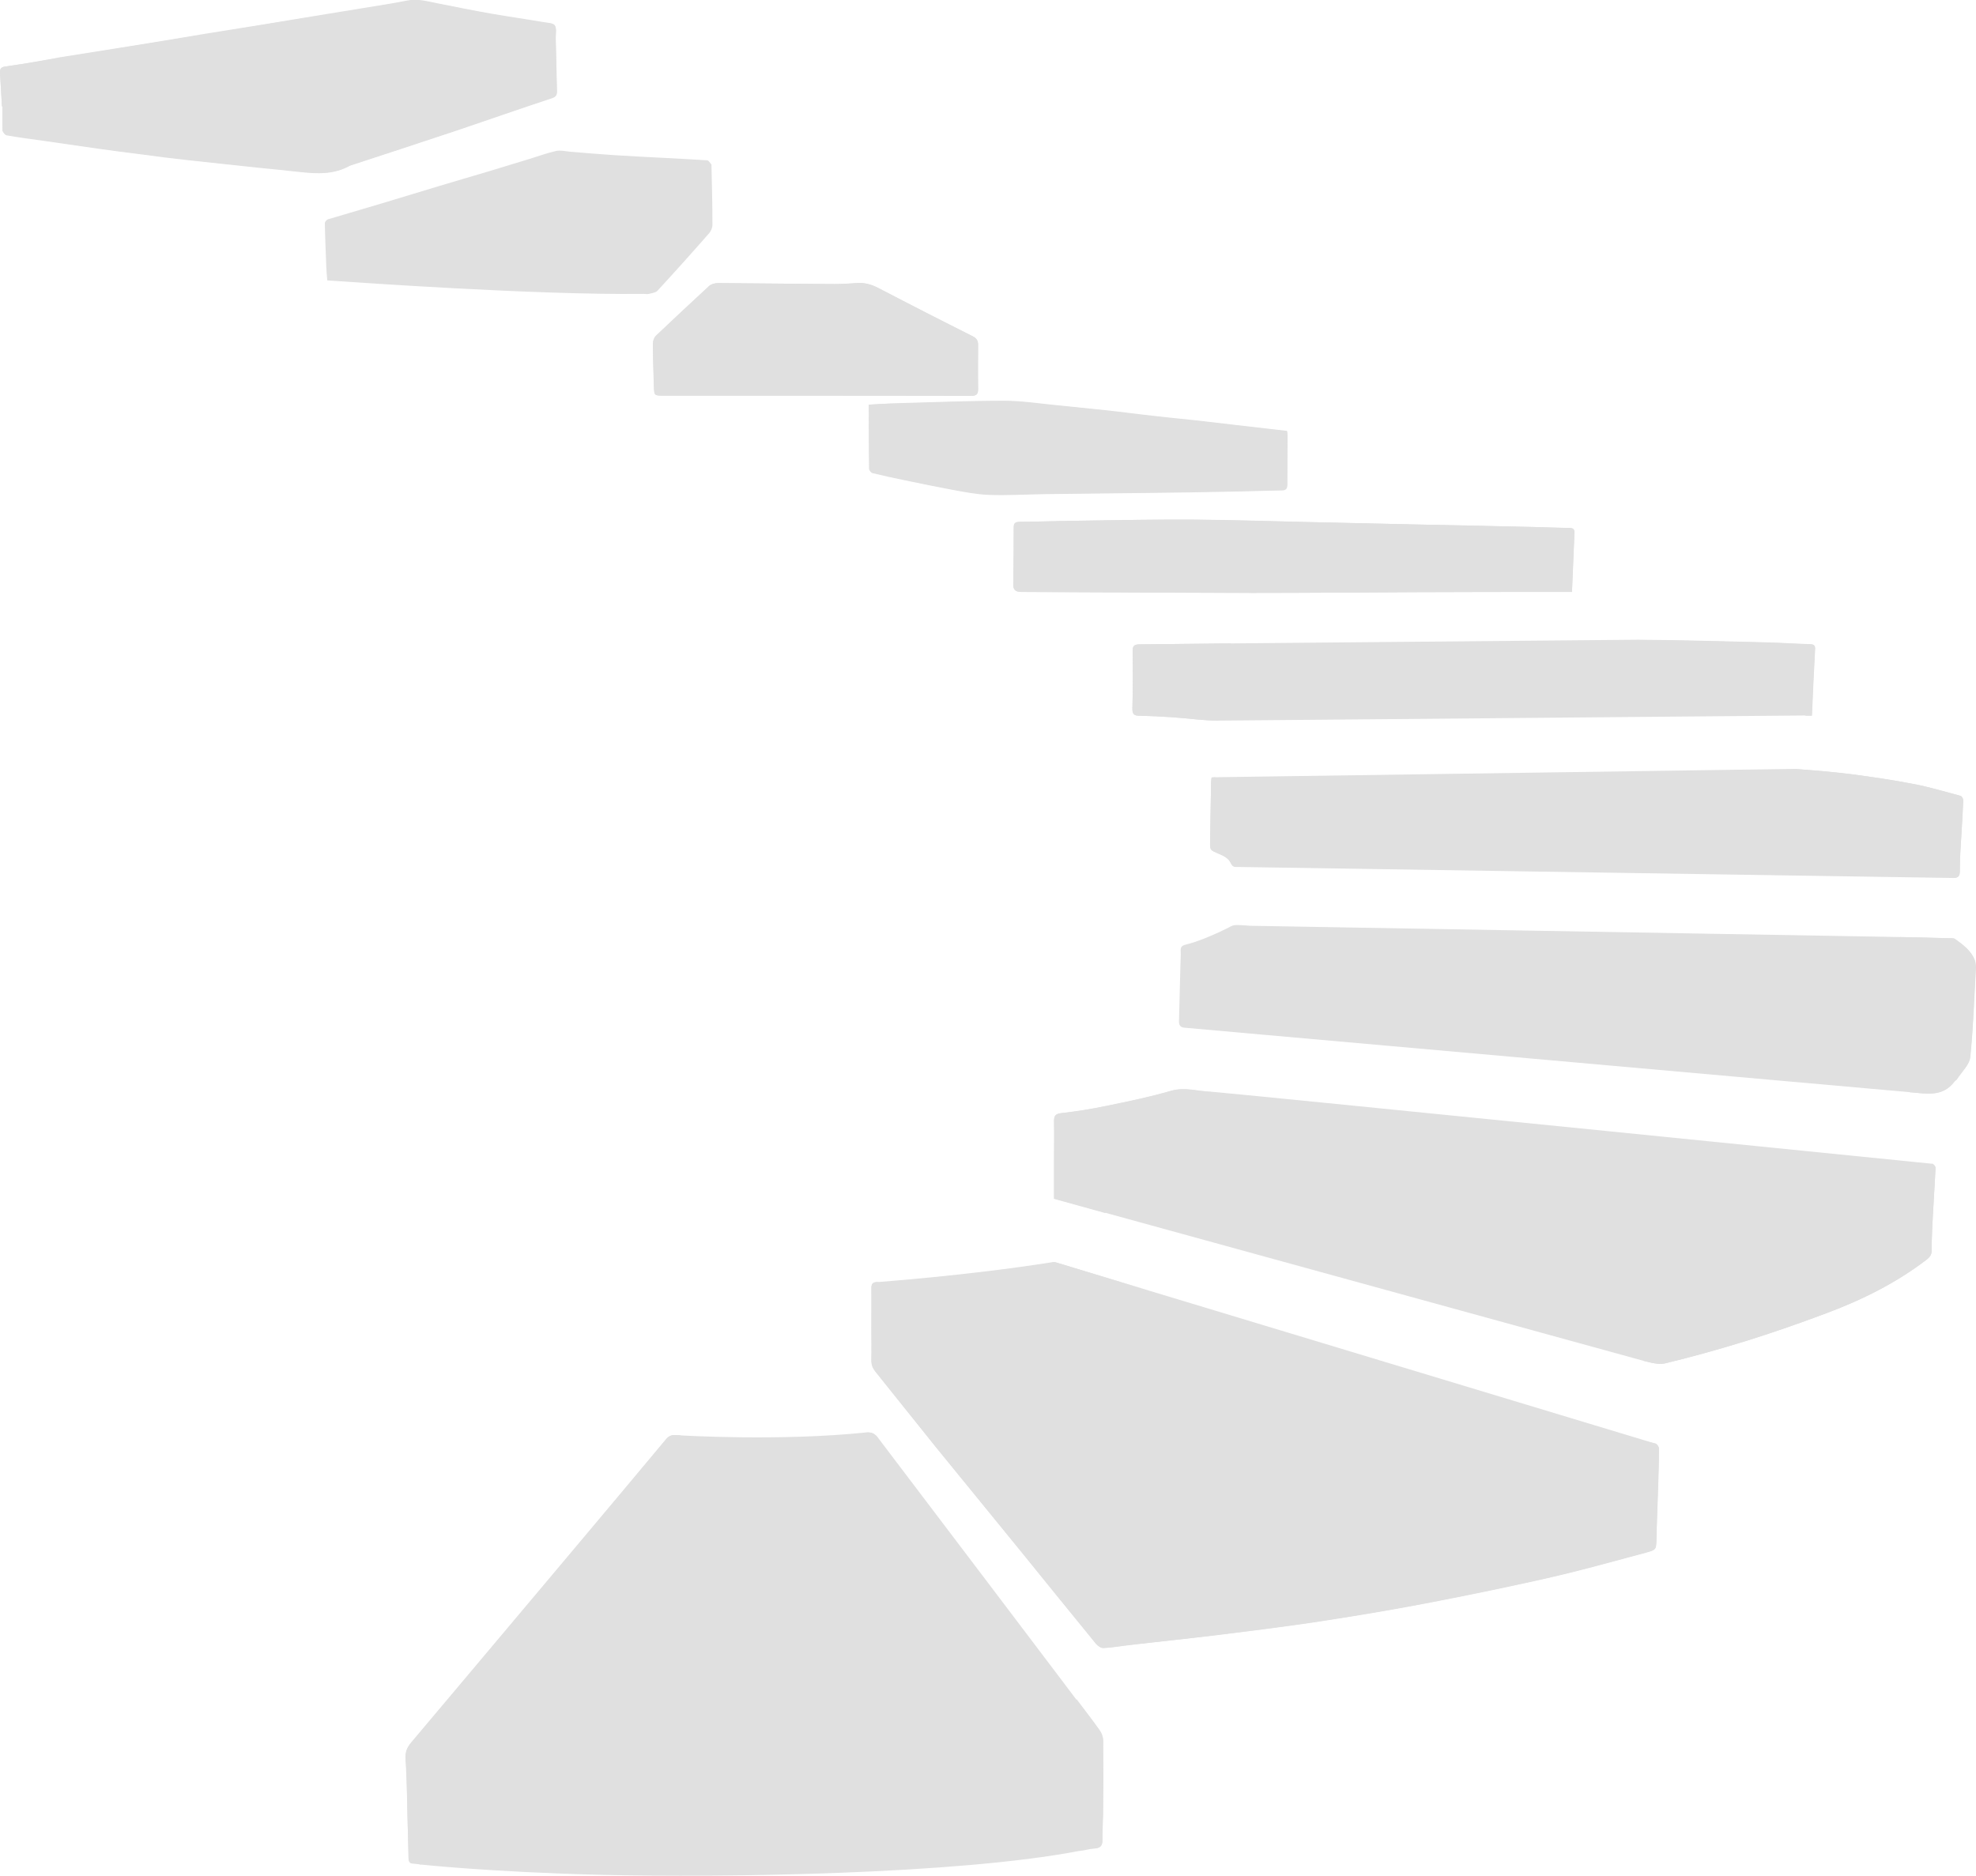
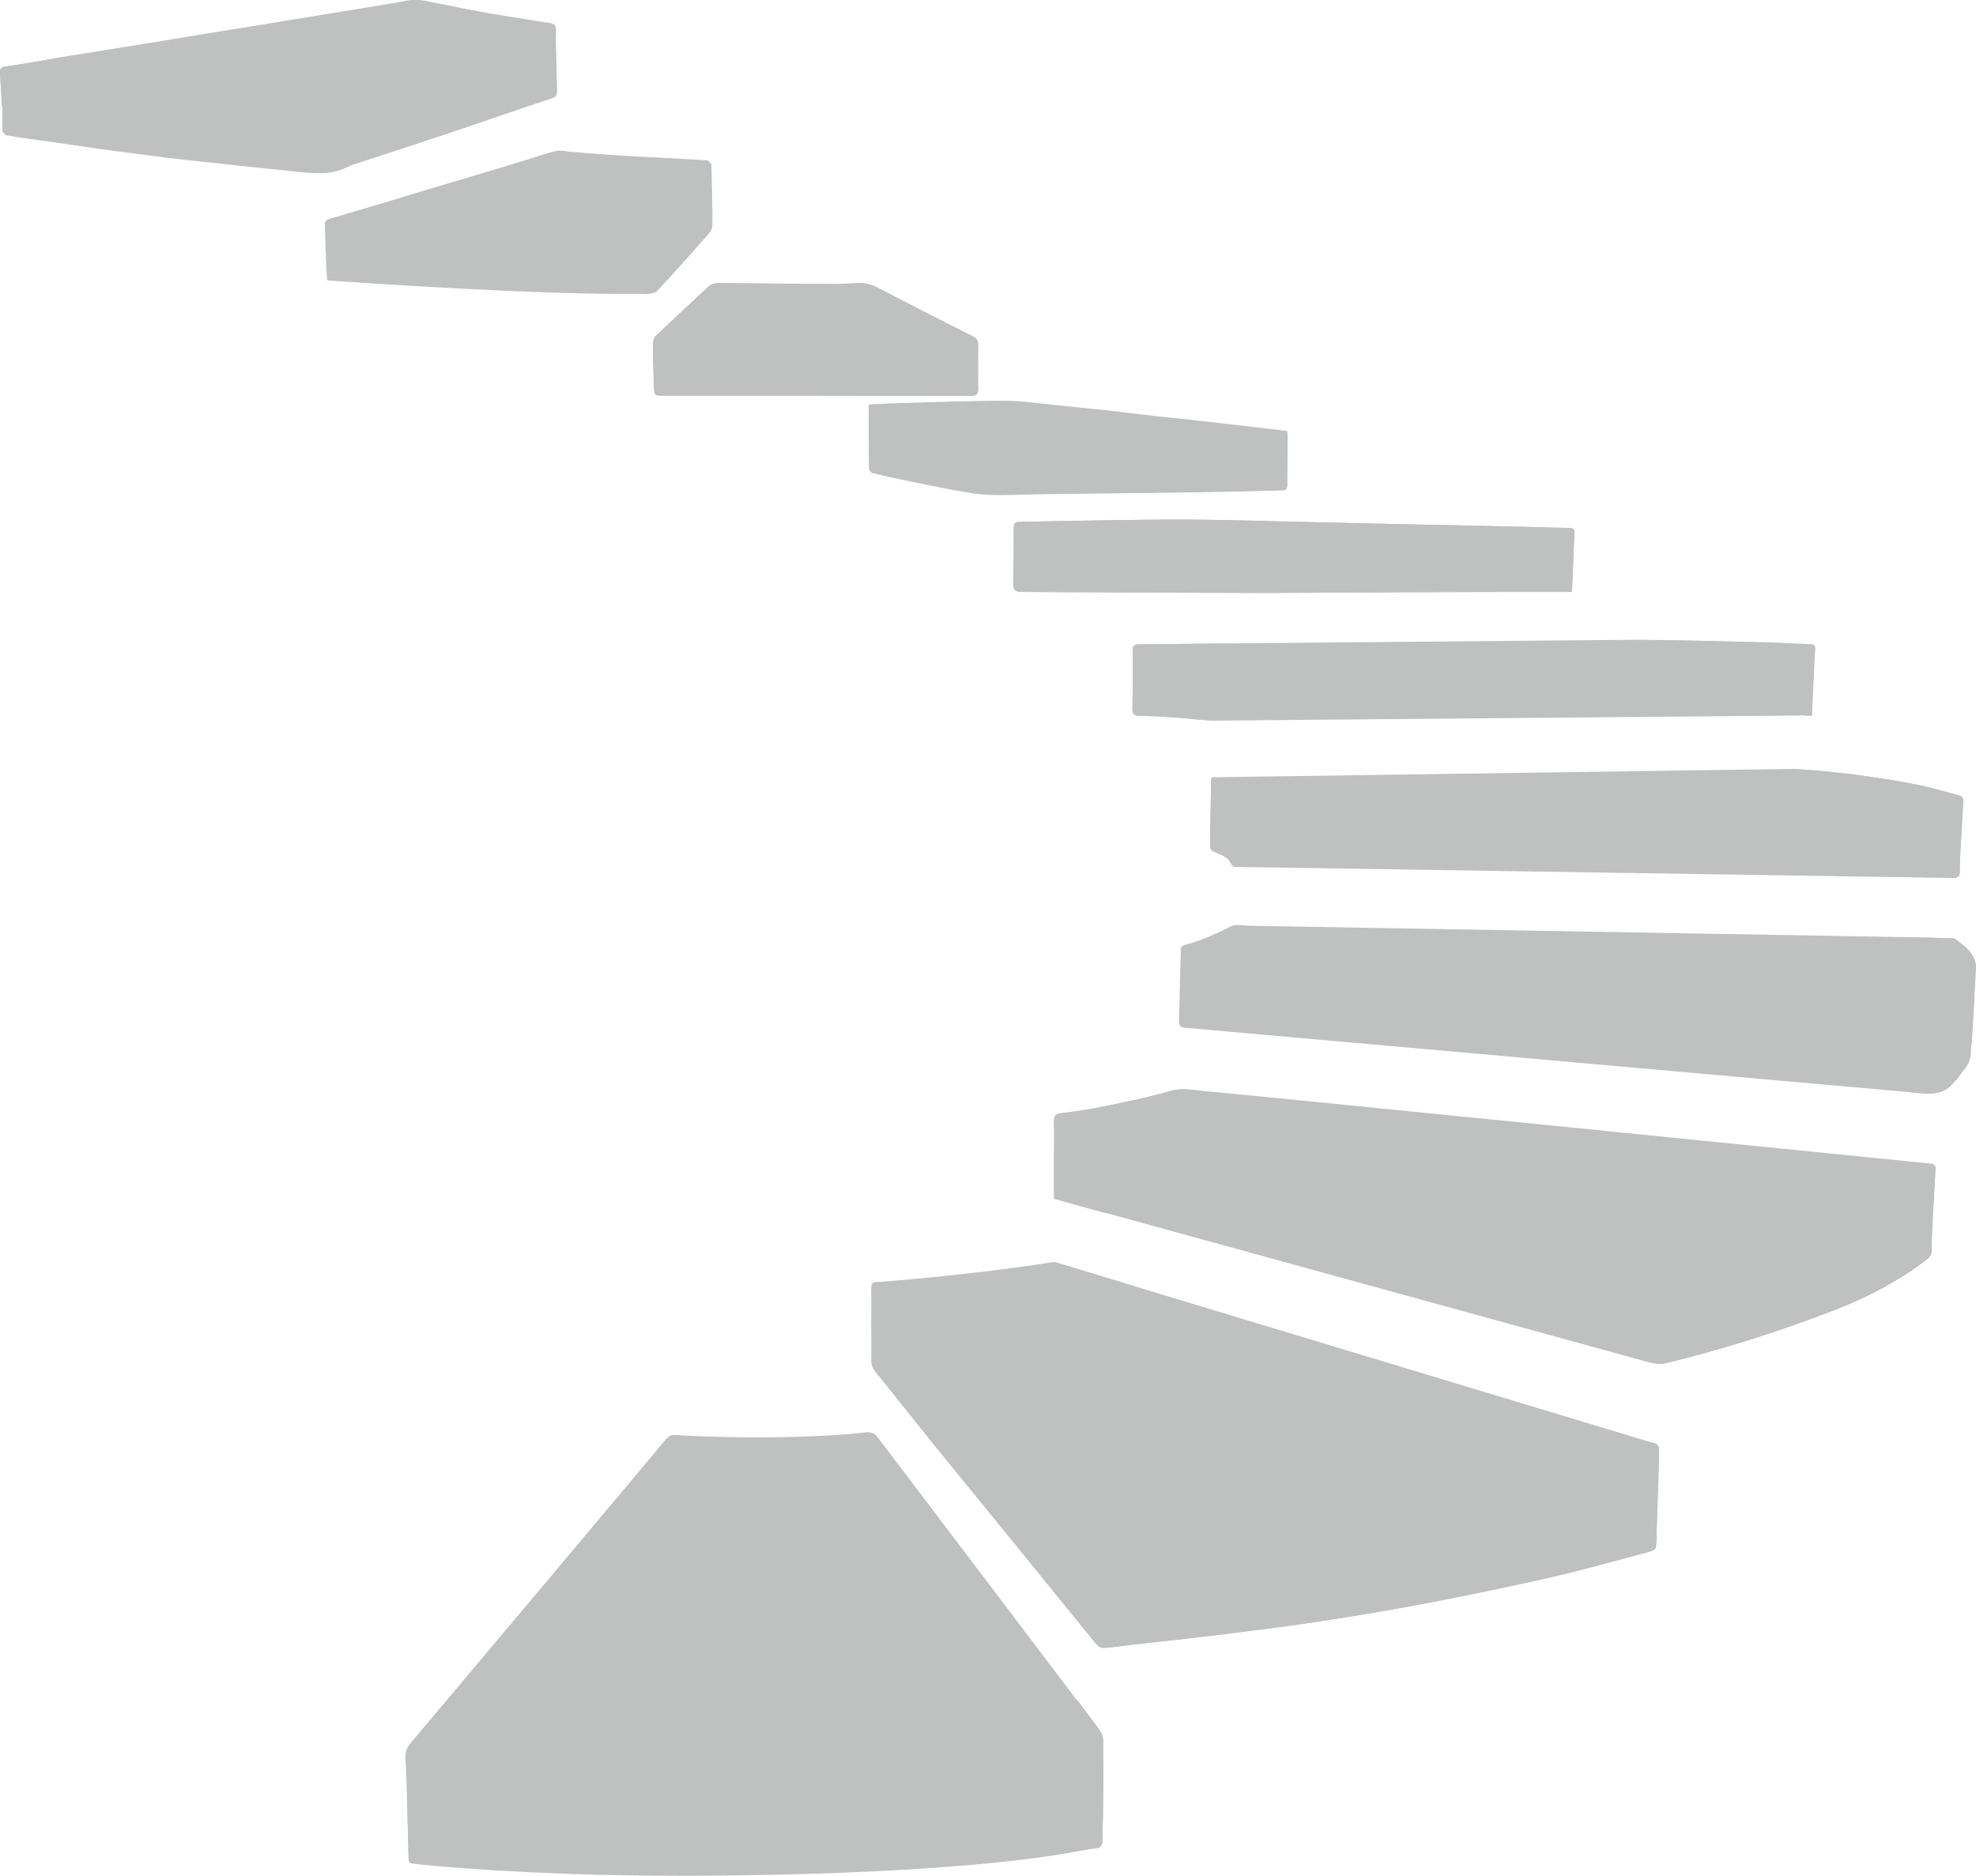
- <svg xmlns="http://www.w3.org/2000/svg" version="1.1" id="Layer_1" x="0px" y="0px" width="806px" height="765.1px" viewBox="-181 -232.1 806 765.1" style="enable-background:new -181 -232.1 806 765.1;" xml:space="preserve">
+ <svg xmlns="http://www.w3.org/2000/svg" version="1.1" id="Layer_1" x="0px" y="0px" width="806px" height="765.1px" viewBox="-96 118.9 806 765.1" style="enable-background:new -96 118.9 806 765.1;" xml:space="preserve">
  <style type="text/css">
- 	.st0{fill:#E0E0E0;}
+ 	.st0{fill:#BFC0C0;}
</style>
  <g>
-     <path class="st0" d="M265.4,522c2.1-0.1,3.3-0.8,3.3-3.3c-0.1-3.5,0.2-6.9,0.3-10.4c0.1-10.1,0.1-20.2,0-30.3   c0-1.4-0.6-3.1-1.5-4.3c-3-4.3-6.3-8.4-9.4-12.6 M96.6,353.5c-2-0.1-4-0.6-5.7,1.4c-12.6,15.2-25.3,30.3-38,45.4   c-22,26.1-43.9,52.3-66,78.4c-1.7,2.1-2.6,3.9-2.4,6.9c0.6,7.7,0.5,15.5,0.7,23.2c0.1,5.7,0.4,11.3,0.5,17c0,1.4,0.3,2.4,2.1,2.4   c1,0,2,0.3,2.9,0.4 M177.3,354.7c-1.4-1.9-2.7-2.5-4.9-2.4 M176.8,290.9c-2.1,0.1-2.4,1-2.4,2.7c0.1,5,0,10,0,15l0,0   c0,4.8,0.1,9.5,0,14.3c0,1.8,0.5,3.1,1.6,4.5c8.2,10.2,16.3,20.4,24.5,30.6c11.6,14.3,23.3,28.5,34.9,42.8   c10.2,12.6,20.4,25.2,30.7,37.8c0.7,0.8,2,1.7,3,1.6c3.8-0.2,7.6-0.9,11.3-1.3c11.7-1.3,23.4-2.5,35.1-4   c12.9-1.6,25.8-3.2,38.7-5.1c13.1-2,26.2-4.1,39.2-6.5c12.5-2.3,24.9-4.8,37.3-7.4c9.4-2,18.8-4,28.1-6.3c10.5-2.6,21-5.5,31.4-8.3   c4.3-1.1,4.3-1.2,4.4-5.8c0.2-6.3,0.4-12.7,0.6-19c0.2-5.9,0.4-11.8,0.4-17.7c0-0.7-0.8-1.8-1.4-2 M287.5,294.4   c-12.5-3.8-25-7.6-37.6-11.4c-0.6-0.2-1.3-0.2-2-0.1 M489.4,323.1c2.9,0.7,6.2,1.7,8.9,1c11.2-2.7,22.2-5.8,33.2-9.2   c10.9-3.4,21.7-7.2,32.4-11.2c14.7-5.5,28.6-12.4,41.1-22c1.2-1,1.9-1.9,1.9-3.5c0-2.8,0.1-5.7,0.2-8.5c0.4-8.5,1-16.9,1.4-25.4   c0-0.5-0.8-1.5-1.3-1.6 M312.9,213.4c-5.4-0.2-10.7-2-16.3-0.4c-8.6,2.5-17.3,4.3-26.1,6.1c-6.2,1.3-12.4,2.3-18.6,3   c-2.5,0.3-3,1-3,3.3c0.1,5.6,0,11.2,0,16.8c0,4.9,0,9.8,0,14.8c7.2,2,14,3.9,20.9,5.8 M597.9,213.5c6.6,0.5,13.4,2.2,18.3-4.4   c0.2-0.3,0.7-0.5,0.9-0.8c1.9-3,5.2-6,5.5-9.2c1.3-12.1,1.6-24.2,2.3-36.7c-0.1-0.7-0.1-1.7-0.4-2.6c-1.5-4.1-4.8-6.4-8.1-8.8   c-0.4-0.3-1.1-0.3-1.7-0.3c-6.9-0.2-13.8-0.3-20.7-0.5 M615.7,126.1c2.2,0,2.7-0.9,2.7-2.8c0-2.5,0.1-5,0.2-7.5   c0.4-7.1,0.9-14.3,1.2-21.4c0-0.6-0.6-1.7-1.1-1.8c-6.5-1.7-12.9-3.7-19.5-4.9c-8.2-1.6-16.5-2.8-24.8-3.9c-8-1-16-1.7-24-2.2    M314.7,85c-0.4,0-0.8,0.1-1.5,0.1c-0.1,0.8-0.2,1.5-0.2,2.1c-0.1,7.9-0.3,15.8-0.4,23.8c-0.1,3.9,0,3.7,3.7,5.3   c1.8,0.7,3.9,1.9,4.6,3.5c0.7,1.4,1.2,1.8,2.6,1.8 M-180.2-188.7c0.1,0,0.1,0,0.2,0c0,3.2-0.1,6.5,0.1,9.7c0,0.7,0.9,1.8,1.6,1.9   c4.9,0.8,9.9,1.5,14.8,2.2c7.6,1.1,15.2,2.2,22.9,3.3c5.6,0.8,11.2,1.5,16.7,2.2c6.4,0.8,12.8,1.6,19.2,2.4   c8.1,0.9,16.1,1.8,24.2,2.6c6.1,0.6,12.2,1.2,18.3,1.9c7.9,0.9,15.8,2.2,23.3-1.8c0.8-0.4,1.7-0.7,2.6-1c13.5-4.4,27-8.8,40.4-13.3   s26.7-9.2,40.1-13.6c1.7-0.6,2-1.2,2-2.8c-0.2-7.2-0.3-14.5-0.5-21.7c0-1.7,0.4-3.9-0.4-5.1c-0.8-1-3.1-1-4.7-1.3   c-7-1.2-14.1-2.2-21-3.4c-7.5-1.3-14.9-2.8-22.4-4.3c-4-0.8-7.8-1.9-12-1.1c-6.4,1.3-12.9,2.2-19.3,3.3c-9,1.5-18,2.9-26.9,4.4   c-8.4,1.4-16.8,2.8-25.2,4.1c-6.9,1.1-13.9,2.2-20.8,3.4c-8.4,1.4-16.8,2.8-25.2,4.1c-8.2,1.3-16.3,2.6-24.5,3.9   c-7.4,1.4-14.6,2.7-21.9,3.7c-2,0.3-2.5,1-2.4,2.8C-180.7-197.7-180.5-193.2-180.2-188.7z M321,30.4c-12.4,0.1-24.8,0.3-37.2,0.4   c-2,0-2.8,0.5-2.8,2.6c0.1,7.9,0.1,15.8-0.1,23.8c0,2.2,0.9,2.7,2.8,2.7c4.4,0.1,8.8,0.3,13.2,0.6c6.4,0.4,12.7,1.4,19.1,1.4    M555.6,59.9c0.7,0,1.3,0,2.5,0c0.4-9.3,0.8-18.2,1.3-27.2c0.1-1.4-0.6-1.9-1.9-1.9c-6.8-0.2-13.6-0.7-20.4-0.8   c-16.7-0.4-33.5-0.9-50.2-1 M81.5-112.2c0.8,0,1.5,0.2,2.2,0c1.2-0.3,2.7-0.5,3.4-1.2c7.2-7.8,14.2-15.6,21.2-23.6   c0.7-0.8,1.3-2.2,1.3-3.3c0-8.2-0.2-16.3-0.4-24.5c0-0.1,0-0.2,0-0.2c-0.6-0.6-1.1-1.7-1.8-1.7c-12.6-0.8-25.2-1.3-37.8-2.1   c-6-0.4-12.1-0.9-18.1-1.4c-1.9-0.2-3.9-0.7-5.7-0.3c-3.6,0.8-7.1,2.1-10.7,3.2c-5.5,1.7-10.9,3.3-16.4,5c-7,2.1-14,4.1-20.9,6.2   c-7.6,2.3-15.2,4.6-22.8,6.9c-7.4,2.2-14.9,4.4-22.3,6.6c-0.5,0.2-1.2,1-1.2,1.6c0.1,6,0.4,12,0.6,17.9c0.1,1.7,0.2,3.5,0.4,5.4   c1.5,0.1,2.9,0.2,4.4,0.3C-35.1-116.9,36.9-111.7,81.5-112.2z M460.2,9.4c0.3-8.2,0.6-16,1-23.9c0.1-1.7-0.5-2.2-2.1-2.2   c-5-0.1-10-0.3-15-0.4c-15.5-0.4-31-0.7-46.5-1c-14.9-0.3-29.8-0.7-44.7-1c-15.7-0.3-31.5-0.8-47.2-1c-14.4-0.1-28.8,0.2-43.2,0.4   c-9.2,0.1-18.3,0.4-27.5,0.5c-1.8,0-2.6,0.4-2.5,2.4c0,7.6,0,15.3-0.2,22.9c0,2.5,1,3.2,3.4,3.3c31.4,0.1,62.9,0.4,94.3,0.4   c21.9,0,43.8-0.2,65.7-0.3c20.4-0.1,40.9-0.1,61.3-0.1C458,9.4,459,9.4,460.2,9.4z M173.4-67c0,8.9,0,17.6,0.1,26.2   c0,0.6,0.8,1.5,1.3,1.7c4.5,1.1,9,2.1,13.5,3c6.3,1.3,12.6,2.6,19,3.8c4.9,0.9,9.9,1.9,14.9,2.1c7.6,0.3,15.3-0.2,23-0.3   c14.4-0.2,28.8-0.3,43.2-0.5c10.6-0.1,21.2-0.3,31.7-0.5c7.2-0.1,14.5-0.4,21.7-0.5c1.9,0,2.2-0.8,2.2-2.4c0-6.6,0-13.2,0.1-19.8   c0-0.6-0.1-1.1-0.2-1.9c-7-0.8-13.9-1.6-20.8-2.4c-4.3-0.5-8.5-1-12.8-1.5c-6.8-0.7-13.7-1.4-20.5-2.2c-6.5-0.7-13-1.6-19.5-2.3   c-6.8-0.8-13.7-1.5-20.5-2.1c-7.1-0.7-14.2-1.8-21.3-1.8c-14.6,0-29.1,0.6-43.7,1C181.2-67.5,177.5-67.2,173.4-67z M151.9-70.7   L151.9-70.7c21,0,42.1,0,63.1,0.1c2.2,0,3-0.6,2.9-2.8c-0.1-6-0.1-12,0-18c0-1.7-0.6-2.7-2.2-3.5c-12.9-6.5-25.8-13.1-38.7-19.8   c-2.7-1.4-5.5-2.2-8.6-1.9c-3.5,0.3-7,0.5-10.5,0.4c-15.3-0.1-30.7-0.3-46-0.4c-1.2,0-2.8,0.4-3.6,1.1   c-7.3,6.7-14.5,13.5-21.7,20.3c-0.8,0.7-1.3,2.1-1.3,3.2c0,5.9,0.2,11.8,0.4,17.7c0.1,3.6,0.2,3.6,3.8,3.6   C110.3-70.7,131.1-70.7,151.9-70.7z" />
-     <path class="st0" d="M172.4,352.3c2.2-0.1,3.5,0.5,4.9,2.4c0,0,87.1,114.8,90.1,119.1c0.8,1.2,1.5,2.8,1.5,4.3   c0.1,10.1-0.3,37.2-0.3,40.7c0.1,2.5-1.2,3.1-3.3,3.3c-2.7,0.2-3.7,0.8-6.4,1c-49.3,9.5-144.7,10.9-194.8,9.7   c-44.8-1.1-73.5-4.2-73.5-4.2c-1-0.1-2-0.4-2.9-0.4c-1.8,0.1-2-1-2.1-2.4c-0.1-5.7-0.6-32.5-1.2-40.2c-0.2-2.9,0.6-4.8,2.4-6.9   c22-26.1,91.4-108.6,104-123.8c1.7-2,3.7-1.5,5.7-1.4C96.6,353.5,137.1,356,172.4,352.3z" />
-     <path class="st0" d="M247.9,282.9c0.6-0.1,1.4-0.1,2,0.1c12.5,3.8,25,7.6,37.6,11.4l206.8,62.5c0.7,0.2,1.4,1.3,1.4,2   c0,5.9-0.2,11.8-0.4,17.7c-0.2,6.3-0.5,12.7-0.6,19c-0.1,4.6-0.1,4.6-4.4,5.8c-10.5,2.8-20.9,5.7-31.4,8.3   c-9.3,2.3-18.7,4.3-28.1,6.3c-12.4,2.6-24.8,5.1-37.3,7.4c-13,2.4-26.1,4.5-39.2,6.5c-12.9,1.9-25.8,3.5-38.7,5.1   c-11.7,1.4-23.4,2.6-35.1,4c-3.8,0.4-7.5,1.1-11.3,1.3c-1,0.1-2.3-0.8-3-1.6c-10.3-12.6-20.5-25.2-30.7-37.8   c-11.6-14.3-23.3-28.5-34.9-42.8c-8.2-10.2-16.3-20.4-24.5-30.6c-1.1-1.4-1.6-2.7-1.6-4.5c0.1-4.8,0-9.5,0-14.3l0,0c0-5,0-10,0-15   c0-1.7,0.2-2.6,2.4-2.7C176.8,290.9,212.4,288.5,247.9,282.9z" />
-     <path class="st0" d="M489.4,323.1c2.9,0.7,6.2,1.7,8.9,1c11.2-2.7,22.2-5.8,33.2-9.2c10.9-3.4,21.7-7.2,32.4-11.2   c14.7-5.5,28.6-12.4,41.1-22c1.2-1,1.9-1.9,1.9-3.5c0-2.8,0.1-5.7,0.2-8.5c0.4-8.5,1-16.9,1.4-25.4c0-0.5-0.8-1.5-1.3-1.6   c0,0-292.8-29.5-294.2-29.4c-5.4-0.2-10.7-2-16.3-0.4c-8.6,2.5-17.3,4.3-26.1,6.1c-6.2,1.3-12.4,2.3-18.6,3c-2.5,0.3-3,1-3,3.3   c0.1,5.6,0,11.2,0,16.8c0,4.9,0,9.8,0,14.8c7.2,2,14,3.9,20.9,5.8L489.4,323.1z" />
-     <path class="st0" d="M328.9,145.6l265.2,4.6c6.9,0.1,13.8,0.3,20.7,0.5c0.6,0,1.3,0,1.7,0.3c3.3,2.4,6.6,4.8,8.1,8.8   c0.3,0.9,0.3,1.9,0.4,2.6c-0.7,12.4-1.1,24.6-2.3,36.7c-0.3,3.2-3.6,6.2-5.5,9.2c-0.2,0.3-0.7,0.5-0.9,0.8   c-4.9,6.6-11.8,4.9-18.3,4.4l-295.7-26.3c-1.7-0.1-2.4-0.9-2.4-2.5c0.2-7.8,0.4-15.6,0.6-23.5c0-1.7,0.2-3.5,0.1-5.2   c-0.1-1.5,0.3-2.3,2-2.7c3.9-0.9,10.5-3.4,18-7.2c0,0,1-0.8,2.9-0.8S328.9,145.6,328.9,145.6z" />
-     <path class="st0" d="M615.7,126.1c2.2,0,2.7-0.9,2.7-2.8c0-2.5,0.1-5,0.2-7.5c0.4-7.1,0.9-14.3,1.2-21.4c0-0.6-0.6-1.7-1.1-1.8   c-6.5-1.7-12.9-3.7-19.5-4.9c-8.2-1.6-16.5-2.8-24.8-3.9c-8-1-16-1.7-24-2.2L314.7,85c-0.4,0-0.8,0.1-1.5,0.1   c-0.1,0.8-0.2,1.5-0.2,2.1c-0.1,7.9-0.3,15.8-0.4,23.8c-0.1,3.9,0,3.7,3.7,5.3c1.8,0.7,3.9,1.9,4.6,3.5c0.7,1.4,1.2,1.8,2.6,1.8   L615.7,126.1z" />
-     <path class="st0" d="M-180.2-188.7c-0.2-4.5-0.5-9-0.8-13.5c-0.1-1.8,0.3-2.6,2.4-2.8c7.3-1,14.5-2.3,21.8-3.5   c8.2-1.3,16.3-2.6,24.5-3.9c8.4-1.4,16.8-2.8,25.2-4.1c6.9-1.1,13.9-2.2,20.8-3.4c8.4-1.4,16.8-2.8,25.2-4.1c9-1.5,18-2.9,26.9-4.4   c6.4-1.1,12.9-2,19.3-3.3c4.2-0.8,8,0.3,12,1.1c7.5,1.4,14.9,3,22.4,4.3c7,1.2,14,2.2,21,3.4c1.6,0.3,3.9,0.2,4.7,1.3   c0.9,1.1,0.4,3.3,0.4,5.1c0.2,7.2,0.3,14.5,0.5,21.7c0,1.5-0.3,2.2-2,2.8c-13.4,4.4-26.7,9.1-40.1,13.6c-13.5,4.5-27,8.9-40.4,13.3   c-0.9,0.3-1.8,0.5-2.6,1c-7.5,3.9-15.5,2.6-23.3,1.8c-6.1-0.7-12.2-1.2-18.3-1.9c-8.1-0.9-16.1-1.7-24.2-2.6   c-6.4-0.7-12.8-1.5-19.2-2.4c-5.6-0.7-11.2-1.4-16.7-2.2c-7.6-1.1-15.2-2.2-22.9-3.3c-4.9-0.7-9.9-1.3-14.8-2.2   c-0.6-0.2-1.5-1.3-1.6-2c-0.1-3.3,0-6.5,0-9.8C-180.1-188.7-180.2-188.7-180.2-188.7z" />
-     <path class="st0" d="M321,30.4c-12.4,0.1-24.8,0.3-37.2,0.4c-2,0-2.8,0.5-2.8,2.6c0.1,7.9,0.1,15.8-0.1,23.8c0,2.2,0.9,2.7,2.8,2.7   c4.4,0.1,8.8,0.3,13.2,0.6c6.4,0.4,12.7,1.4,19.1,1.4l239.5-2.1c0.7,0,1.3,0,2.5,0c0.4-9.3,0.8-18.2,1.3-27.2   c0.1-1.4-0.6-1.9-1.9-1.9c-6.8-0.2-13.6-0.7-20.4-0.8c-16.7-0.4-33.5-0.9-50.2-1L321,30.4z" />
-     <path class="st0" d="M460.2,9.4c-1.2,0-2.2,0-3.2,0c-20.4,0-40.9,0-61.3,0.1c-21.9,0.1-43.8,0.3-65.7,0.3   c-31.4-0.1-62.9-0.3-94.3-0.4c-2.5,0-3.5-0.7-3.4-3.3c0.1-7.6,0.2-15.3,0.2-22.9c0-2,0.8-2.3,2.5-2.4c9.2-0.1,18.3-0.4,27.5-0.5   c14.4-0.2,28.8-0.5,43.2-0.4c15.7,0.1,31.5,0.6,47.2,1c14.9,0.3,29.8,0.7,44.7,1c15.5,0.3,31,0.7,46.5,1c5,0.1,10,0.4,15,0.4   c1.6,0,2.2,0.5,2.1,2.2C460.9-6.6,460.6,1.2,460.2,9.4z" />
-     <path class="st0" d="M173.4-67c4-0.2,7.8-0.5,11.5-0.6c14.6-0.4,29.1-1,43.7-1c7.1,0,14.2,1.1,21.3,1.8c6.8,0.7,13.7,1.4,20.5,2.1   c6.5,0.7,13,1.6,19.5,2.3c6.8,0.8,13.7,1.4,20.5,2.2c4.3,0.5,8.5,1,12.8,1.5c6.9,0.8,13.8,1.6,20.8,2.4c0.1,0.8,0.2,1.3,0.2,1.9   c0,6.6-0.1,13.2-0.1,19.8c0,1.6-0.3,2.4-2.2,2.4c-7.2,0.1-14.5,0.3-21.7,0.5c-10.6,0.2-21.2,0.4-31.7,0.5   c-14.4,0.2-28.8,0.3-43.2,0.5c-7.7,0.1-15.3,0.6-23,0.3c-5-0.2-10-1.2-14.9-2.1c-6.3-1.1-12.7-2.5-19-3.8c-4.5-0.9-9-1.9-13.5-3   c-0.6-0.1-1.3-1.1-1.3-1.7C173.4-49.5,173.4-58.1,173.4-67z" />
-     <path class="st0" d="M151.9-70.7c-20.8,0-41.6,0-62.3,0c-3.6,0-3.6,0-3.8-3.6c-0.2-5.9-0.4-11.8-0.4-17.7c0-1.1,0.5-2.5,1.3-3.2   c7.2-6.8,14.4-13.6,21.7-20.3c0.9-0.8,2.4-1.1,3.6-1.1c15.3,0.1,30.7,0.3,46,0.4c3.5,0,7-0.2,10.5-0.4c3.1-0.2,5.8,0.5,8.6,1.9   c12.8,6.7,25.7,13.3,38.7,19.8c1.6,0.8,2.2,1.8,2.2,3.5c0,6-0.1,12,0,18c0,2.2-0.8,2.8-2.9,2.8" />
+     <path class="st0" d="M350.4,873c2.1-0.1,3.3-0.8,3.3-3.3c-0.1-3.5,0.2-6.9,0.3-10.4c0.1-10.1,0.1-20.2,0-30.3   c0-1.4-0.6-3.1-1.5-4.3c-3-4.3-6.3-8.4-9.4-12.6 M181.6,704.5c-2-0.1-4-0.6-5.7,1.4c-12.6,15.2-25.3,30.3-38,45.4   c-22,26.1-43.9,52.3-66,78.4c-1.7,2.1-2.6,3.9-2.4,6.9c0.6,7.7,0.5,15.5,0.7,23.2c0.1,5.7,0.4,11.3,0.5,17c0,1.4,0.3,2.4,2.1,2.4   c1,0,2,0.3,2.9,0.4 M262.3,705.7c-1.4-1.9-2.7-2.5-4.9-2.4 M261.8,641.9c-2.1,0.1-2.4,1-2.4,2.7c0.1,5,0,10,0,15l0,0   c0,4.8,0.1,9.5,0,14.3c0,1.8,0.5,3.1,1.6,4.5c8.2,10.2,16.3,20.4,24.5,30.6c11.6,14.3,23.3,28.5,34.9,42.8   c10.2,12.6,20.4,25.2,30.7,37.8c0.7,0.8,2,1.7,3,1.6c3.8-0.2,7.6-0.9,11.3-1.3c11.7-1.3,23.4-2.5,35.1-4   c12.9-1.6,25.8-3.2,38.7-5.1c13.1-2,26.2-4.1,39.2-6.5c12.5-2.3,24.9-4.8,37.3-7.4c9.4-2,18.8-4,28.1-6.3c10.5-2.6,21-5.5,31.4-8.3   c4.3-1.1,4.3-1.2,4.4-5.8c0.2-6.3,0.4-12.7,0.6-19c0.2-5.9,0.4-11.8,0.4-17.7c0-0.7-0.8-1.8-1.4-2 M372.5,645.4   c-12.5-3.8-25-7.6-37.6-11.4c-0.6-0.2-1.3-0.2-2-0.1 M574.4,674.1c2.9,0.7,6.2,1.7,8.9,1c11.2-2.7,22.2-5.8,33.2-9.2   c10.9-3.4,21.7-7.2,32.4-11.2c14.7-5.5,28.6-12.4,41.1-22c1.2-1,1.9-1.9,1.9-3.5c0-2.8,0.1-5.7,0.2-8.5c0.4-8.5,1-16.9,1.4-25.4   c0-0.5-0.8-1.5-1.3-1.6 M397.9,564.4c-5.4-0.2-10.7-2-16.3-0.4c-8.6,2.5-17.3,4.3-26.1,6.1c-6.2,1.3-12.4,2.3-18.6,3   c-2.5,0.3-3,1-3,3.3c0.1,5.6,0,11.2,0,16.8c0,4.9,0,9.8,0,14.8c7.2,2,14,3.9,20.9,5.8 M682.9,564.5c6.6,0.5,13.4,2.2,18.3-4.4   c0.2-0.3,0.7-0.5,0.9-0.8c1.9-3,5.2-6,5.5-9.2c1.3-12.1,1.6-24.2,2.3-36.7c-0.1-0.7-0.1-1.7-0.4-2.6c-1.5-4.1-4.8-6.4-8.1-8.8   c-0.4-0.3-1.1-0.3-1.7-0.3c-6.9-0.2-13.8-0.3-20.7-0.5 M700.7,477.1c2.2,0,2.7-0.9,2.7-2.8c0-2.5,0.1-5,0.2-7.5   c0.4-7.1,0.9-14.3,1.2-21.4c0-0.6-0.6-1.7-1.1-1.8c-6.5-1.7-12.9-3.7-19.5-4.9c-8.2-1.6-16.5-2.8-24.8-3.9c-8-1-16-1.7-24-2.2    M399.7,436c-0.4,0-0.8,0.1-1.5,0.1c-0.1,0.8-0.2,1.5-0.2,2.1c-0.1,7.9-0.3,15.8-0.4,23.8c-0.1,3.9,0,3.7,3.7,5.3   c1.8,0.7,3.9,1.9,4.6,3.5c0.7,1.4,1.2,1.8,2.6,1.8 M-95.2,162.3c0.1,0,0.1,0,0.2,0c0,3.2-0.1,6.5,0.1,9.7c0,0.7,0.9,1.8,1.6,1.9   c4.9,0.8,9.9,1.5,14.8,2.2c7.6,1.1,15.2,2.2,22.9,3.3c5.6,0.8,11.2,1.5,16.7,2.2c6.4,0.8,12.8,1.6,19.2,2.4   c8.1,0.9,16.1,1.8,24.2,2.6c6.1,0.6,12.2,1.2,18.3,1.9c7.9,0.9,15.8,2.2,23.3-1.8c0.8-0.4,1.7-0.7,2.6-1c13.5-4.4,27-8.8,40.4-13.3   s26.7-9.2,40.1-13.6c1.7-0.6,2-1.2,2-2.8c-0.2-7.2-0.3-14.5-0.5-21.7c0-1.7,0.4-3.9-0.4-5.1c-0.8-1-3.1-1-4.7-1.3   c-7-1.2-14.1-2.2-21-3.4c-7.5-1.3-14.9-2.8-22.4-4.3c-4-0.8-7.8-1.9-12-1.1c-6.4,1.3-12.9,2.2-19.3,3.3c-9,1.5-18,2.9-26.9,4.4   c-8.4,1.4-16.8,2.8-25.2,4.1c-6.9,1.1-13.9,2.2-20.8,3.4c-8.4,1.4-16.8,2.8-25.2,4.1c-8.2,1.3-16.3,2.6-24.5,3.9   c-7.4,1.4-14.6,2.7-21.9,3.7c-2,0.3-2.5,1-2.4,2.8C-95.7,153.3-95.5,157.8-95.2,162.3z M406,381.4c-12.4,0.1-24.8,0.3-37.2,0.4   c-2,0-2.8,0.5-2.8,2.6c0.1,7.9,0.1,15.8-0.1,23.8c0,2.2,0.9,2.7,2.8,2.7c4.4,0.1,8.8,0.3,13.2,0.6c6.4,0.4,12.7,1.4,19.1,1.4    M640.6,410.9c0.7,0,1.3,0,2.5,0c0.4-9.3,0.8-18.2,1.3-27.2c0.1-1.4-0.6-1.9-1.9-1.9c-6.8-0.2-13.6-0.7-20.4-0.8   c-16.7-0.4-33.5-0.9-50.2-1 M166.5,238.8c0.8,0,1.5,0.2,2.2,0c1.2-0.3,2.7-0.5,3.4-1.2c7.2-7.8,14.2-15.6,21.2-23.6   c0.7-0.8,1.3-2.2,1.3-3.3c0-8.2-0.2-16.3-0.4-24.5c0-0.1,0-0.2,0-0.2c-0.6-0.6-1.1-1.7-1.8-1.7c-12.6-0.8-25.2-1.3-37.8-2.1   c-6-0.4-12.1-0.9-18.1-1.4c-1.9-0.2-3.9-0.7-5.7-0.3c-3.6,0.8-7.1,2.1-10.7,3.2c-5.5,1.7-10.9,3.3-16.4,5c-7,2.1-14,4.1-20.9,6.2   c-7.6,2.3-15.2,4.6-22.8,6.9c-7.4,2.2-14.9,4.4-22.3,6.6c-0.5,0.2-1.2,1-1.2,1.6c0.1,6,0.4,12,0.6,17.9c0.1,1.7,0.2,3.5,0.4,5.4   c1.5,0.1,2.9,0.2,4.4,0.3C49.9,234.1,121.9,239.3,166.5,238.8z M545.2,360.4c0.3-8.2,0.6-16,1-23.9c0.1-1.7-0.5-2.2-2.1-2.2   c-5-0.1-10-0.3-15-0.4c-15.5-0.4-31-0.7-46.5-1c-14.9-0.3-29.8-0.7-44.7-1c-15.7-0.3-31.5-0.8-47.2-1c-14.4-0.1-28.8,0.2-43.2,0.4   c-9.2,0.1-18.3,0.4-27.5,0.5c-1.8,0-2.6,0.4-2.5,2.4c0,7.6,0,15.3-0.2,22.9c0,2.5,1,3.2,3.4,3.3c31.4,0.1,62.9,0.4,94.3,0.4   c21.9,0,43.8-0.2,65.7-0.3c20.4-0.1,40.9-0.1,61.3-0.1C543,360.4,544,360.4,545.2,360.4z M258.4,284c0,8.9,0,17.6,0.1,26.2   c0,0.6,0.8,1.5,1.3,1.7c4.5,1.1,9,2.1,13.5,3c6.3,1.3,12.6,2.6,19,3.8c4.9,0.9,9.9,1.9,14.9,2.1c7.6,0.3,15.3-0.2,23-0.3   c14.4-0.2,28.8-0.3,43.2-0.5c10.6-0.1,21.2-0.3,31.7-0.5c7.2-0.1,14.5-0.4,21.7-0.5c1.9,0,2.2-0.8,2.2-2.4c0-6.6,0-13.2,0.1-19.8   c0-0.6-0.1-1.1-0.2-1.9c-7-0.8-13.9-1.6-20.8-2.4c-4.3-0.5-8.5-1-12.8-1.5c-6.8-0.7-13.7-1.4-20.5-2.2c-6.5-0.7-13-1.6-19.5-2.3   c-6.8-0.8-13.7-1.5-20.5-2.1c-7.1-0.7-14.2-1.8-21.3-1.8c-14.6,0-29.1,0.6-43.7,1C266.2,283.5,262.5,283.8,258.4,284z M236.9,280.3   L236.9,280.3c21,0,42.1,0,63.1,0.1c2.2,0,3-0.6,2.9-2.8c-0.1-6-0.1-12,0-18c0-1.7-0.6-2.7-2.2-3.5c-12.9-6.5-25.8-13.1-38.7-19.8   c-2.7-1.4-5.5-2.2-8.6-1.9c-3.5,0.3-7,0.5-10.5,0.4c-15.3-0.1-30.7-0.3-46-0.4c-1.2,0-2.8,0.4-3.6,1.1   c-7.3,6.7-14.5,13.5-21.7,20.3c-0.8,0.7-1.3,2.1-1.3,3.2c0,5.9,0.2,11.8,0.4,17.7c0.1,3.6,0.2,3.6,3.8,3.6   C195.3,280.3,216.1,280.3,236.9,280.3z" />
+     <path class="st0" d="M257.4,703.3c2.2-0.1,3.5,0.5,4.9,2.4c0,0,87.1,114.8,90.1,119.1c0.8,1.2,1.5,2.8,1.5,4.3   c0.1,10.1-0.3,37.2-0.3,40.7c0.1,2.5-1.2,3.1-3.3,3.3c-2.7,0.2-3.7,0.8-6.4,1c-49.3,9.5-144.7,10.9-194.8,9.7   c-44.8-1.1-73.5-4.2-73.5-4.2c-1-0.1-2-0.4-2.9-0.4c-1.8,0.1-2-1-2.1-2.4c-0.1-5.7-0.6-32.5-1.2-40.2c-0.2-2.9,0.6-4.8,2.4-6.9   c22-26.1,91.4-108.6,104-123.8c1.7-2,3.7-1.5,5.7-1.4C181.6,704.5,222.1,707,257.4,703.3z" />
+     <path class="st0" d="M332.9,633.9c0.6-0.1,1.4-0.1,2,0.1c12.5,3.8,25,7.6,37.6,11.4l206.8,62.5c0.7,0.2,1.4,1.3,1.4,2   c0,5.9-0.2,11.8-0.4,17.7c-0.2,6.3-0.5,12.7-0.6,19c-0.1,4.6-0.1,4.6-4.4,5.8c-10.5,2.8-20.9,5.7-31.4,8.3   c-9.3,2.3-18.7,4.3-28.1,6.3c-12.4,2.6-24.8,5.1-37.3,7.4c-13,2.4-26.1,4.5-39.2,6.5c-12.9,1.9-25.8,3.5-38.7,5.1   c-11.7,1.4-23.4,2.6-35.1,4c-3.8,0.4-7.5,1.1-11.3,1.3c-1,0.1-2.3-0.8-3-1.6c-10.3-12.6-20.5-25.2-30.7-37.8   c-11.6-14.3-23.3-28.5-34.9-42.8c-8.2-10.2-16.3-20.4-24.5-30.6c-1.1-1.4-1.6-2.7-1.6-4.5c0.1-4.8,0-9.5,0-14.3l0,0c0-5,0-10,0-15   c0-1.7,0.2-2.6,2.4-2.7C261.8,641.9,297.4,639.5,332.9,633.9z" />
+     <path class="st0" d="M574.4,674.1c2.9,0.7,6.2,1.7,8.9,1c11.2-2.7,22.2-5.8,33.2-9.2c10.9-3.4,21.7-7.2,32.4-11.2   c14.7-5.5,28.6-12.4,41.1-22c1.2-1,1.9-1.9,1.9-3.5c0-2.8,0.1-5.7,0.2-8.5c0.4-8.5,1-16.9,1.4-25.4c0-0.5-0.8-1.5-1.3-1.6   c0,0-292.8-29.5-294.2-29.4c-5.4-0.2-10.7-2-16.3-0.4c-8.6,2.5-17.3,4.3-26.1,6.1c-6.2,1.3-12.4,2.3-18.6,3c-2.5,0.3-3,1-3,3.3   c0.1,5.6,0,11.2,0,16.8c0,4.9,0,9.8,0,14.8c7.2,2,14,3.9,20.9,5.8L574.4,674.1z" />
+     <path class="st0" d="M413.9,496.6l265.2,4.6c6.9,0.1,13.8,0.3,20.7,0.5c0.6,0,1.3,0,1.7,0.3c3.3,2.4,6.6,4.8,8.1,8.8   c0.3,0.9,0.3,1.9,0.4,2.6c-0.7,12.4-1.1,24.6-2.3,36.7c-0.3,3.2-3.6,6.2-5.5,9.2c-0.2,0.3-0.7,0.5-0.9,0.8   c-4.9,6.6-11.8,4.9-18.3,4.4l-295.7-26.3c-1.7-0.1-2.4-0.9-2.4-2.5c0.2-7.8,0.4-15.6,0.6-23.5c0-1.7,0.2-3.5,0.1-5.2   c-0.1-1.5,0.3-2.3,2-2.7c3.9-0.9,10.5-3.4,18-7.2c0,0,1-0.8,2.9-0.8S413.9,496.6,413.9,496.6z" />
+     <path class="st0" d="M700.7,477.1c2.2,0,2.7-0.9,2.7-2.8c0-2.5,0.1-5,0.2-7.5c0.4-7.1,0.9-14.3,1.2-21.4c0-0.6-0.6-1.7-1.1-1.8   c-6.5-1.7-12.9-3.7-19.5-4.9c-8.2-1.6-16.5-2.8-24.8-3.9c-8-1-16-1.7-24-2.2L399.7,436c-0.4,0-0.8,0.1-1.5,0.1   c-0.1,0.8-0.2,1.5-0.2,2.1c-0.1,7.9-0.3,15.8-0.4,23.8c-0.1,3.9,0,3.7,3.7,5.3c1.8,0.7,3.9,1.9,4.6,3.5c0.7,1.4,1.2,1.8,2.6,1.8   L700.7,477.1z" />
+     <path class="st0" d="M-95.2,162.3c-0.2-4.5-0.5-9-0.8-13.5c-0.1-1.8,0.3-2.6,2.4-2.8c7.3-1,14.5-2.3,21.8-3.5   c8.2-1.3,16.3-2.6,24.5-3.9c8.4-1.4,16.8-2.8,25.2-4.1c6.9-1.1,13.9-2.2,20.8-3.4c8.4-1.4,16.8-2.8,25.2-4.1c9-1.5,18-2.9,26.9-4.4   c6.4-1.1,12.9-2,19.3-3.3c4.2-0.8,8,0.3,12,1.1c7.5,1.4,14.9,3,22.4,4.3c7,1.2,14,2.2,21,3.4c1.6,0.3,3.9,0.2,4.7,1.3   c0.9,1.1,0.4,3.3,0.4,5.1c0.2,7.2,0.3,14.5,0.5,21.7c0,1.5-0.3,2.2-2,2.8c-13.4,4.4-26.7,9.1-40.1,13.6c-13.5,4.5-27,8.9-40.4,13.3   c-0.9,0.3-1.8,0.5-2.6,1c-7.5,3.9-15.5,2.6-23.3,1.8c-6.1-0.7-12.2-1.2-18.3-1.9c-8.1-0.9-16.1-1.7-24.2-2.6   c-6.4-0.7-12.8-1.5-19.2-2.4c-5.6-0.7-11.2-1.4-16.7-2.2c-7.6-1.1-15.2-2.2-22.9-3.3c-4.9-0.7-9.9-1.3-14.8-2.2   c-0.6-0.2-1.5-1.3-1.6-2c-0.1-3.3,0-6.5,0-9.8C-95.1,162.3-95.2,162.3-95.2,162.3z" />
+     <path class="st0" d="M406,381.4c-12.4,0.1-24.8,0.3-37.2,0.4c-2,0-2.8,0.5-2.8,2.6c0.1,7.9,0.1,15.8-0.1,23.8   c0,2.2,0.9,2.7,2.8,2.7c4.4,0.1,8.8,0.3,13.2,0.6c6.4,0.4,12.7,1.4,19.1,1.4l239.5-2.1c0.7,0,1.3,0,2.5,0   c0.4-9.3,0.8-18.2,1.3-27.2c0.1-1.4-0.6-1.9-1.9-1.9c-6.8-0.2-13.6-0.7-20.4-0.8c-16.7-0.4-33.5-0.9-50.2-1L406,381.4z" />
+     <path class="st0" d="M545.2,360.4c-1.2,0-2.2,0-3.2,0c-20.4,0-40.9,0-61.3,0.1c-21.9,0.1-43.8,0.3-65.7,0.3   c-31.4-0.1-62.9-0.3-94.3-0.4c-2.5,0-3.5-0.7-3.4-3.3c0.1-7.6,0.2-15.3,0.2-22.9c0-2,0.8-2.3,2.5-2.4c9.2-0.1,18.3-0.4,27.5-0.5   c14.4-0.2,28.8-0.5,43.2-0.4c15.7,0.1,31.5,0.6,47.2,1c14.9,0.3,29.8,0.7,44.7,1c15.5,0.3,31,0.7,46.5,1c5,0.1,10,0.4,15,0.4   c1.6,0,2.2,0.5,2.1,2.2C545.9,344.4,545.6,352.2,545.2,360.4z" />
+     <path class="st0" d="M258.4,284c4-0.2,7.8-0.5,11.5-0.6c14.6-0.4,29.1-1,43.7-1c7.1,0,14.2,1.1,21.3,1.8c6.8,0.7,13.7,1.4,20.5,2.1   c6.5,0.7,13,1.6,19.5,2.3c6.8,0.8,13.7,1.4,20.5,2.2c4.3,0.5,8.5,1,12.8,1.5c6.9,0.8,13.8,1.6,20.8,2.4c0.1,0.8,0.2,1.3,0.2,1.9   c0,6.6-0.1,13.2-0.1,19.8c0,1.6-0.3,2.4-2.2,2.4c-7.2,0.1-14.5,0.3-21.7,0.5c-10.6,0.2-21.2,0.4-31.7,0.5   c-14.4,0.2-28.8,0.3-43.2,0.5c-7.7,0.1-15.3,0.6-23,0.3c-5-0.2-10-1.2-14.9-2.1c-6.3-1.1-12.7-2.5-19-3.8c-4.5-0.9-9-1.9-13.5-3   c-0.6-0.1-1.3-1.1-1.3-1.7C258.4,301.5,258.4,292.9,258.4,284z" />
+     <path class="st0" d="M236.9,280.3c-20.8,0-41.6,0-62.3,0c-3.6,0-3.6,0-3.8-3.6c-0.2-5.9-0.4-11.8-0.4-17.7c0-1.1,0.5-2.5,1.3-3.2   c7.2-6.8,14.4-13.6,21.7-20.3c0.9-0.8,2.4-1.1,3.6-1.1c15.3,0.1,30.7,0.3,46,0.4c3.5,0,7-0.2,10.5-0.4c3.1-0.2,5.8,0.5,8.6,1.9   c12.8,6.7,25.7,13.3,38.7,19.8c1.6,0.8,2.2,1.8,2.2,3.5c0,6-0.1,12,0,18c0,2.2-0.8,2.8-2.9,2.8" />
  </g>
</svg>
